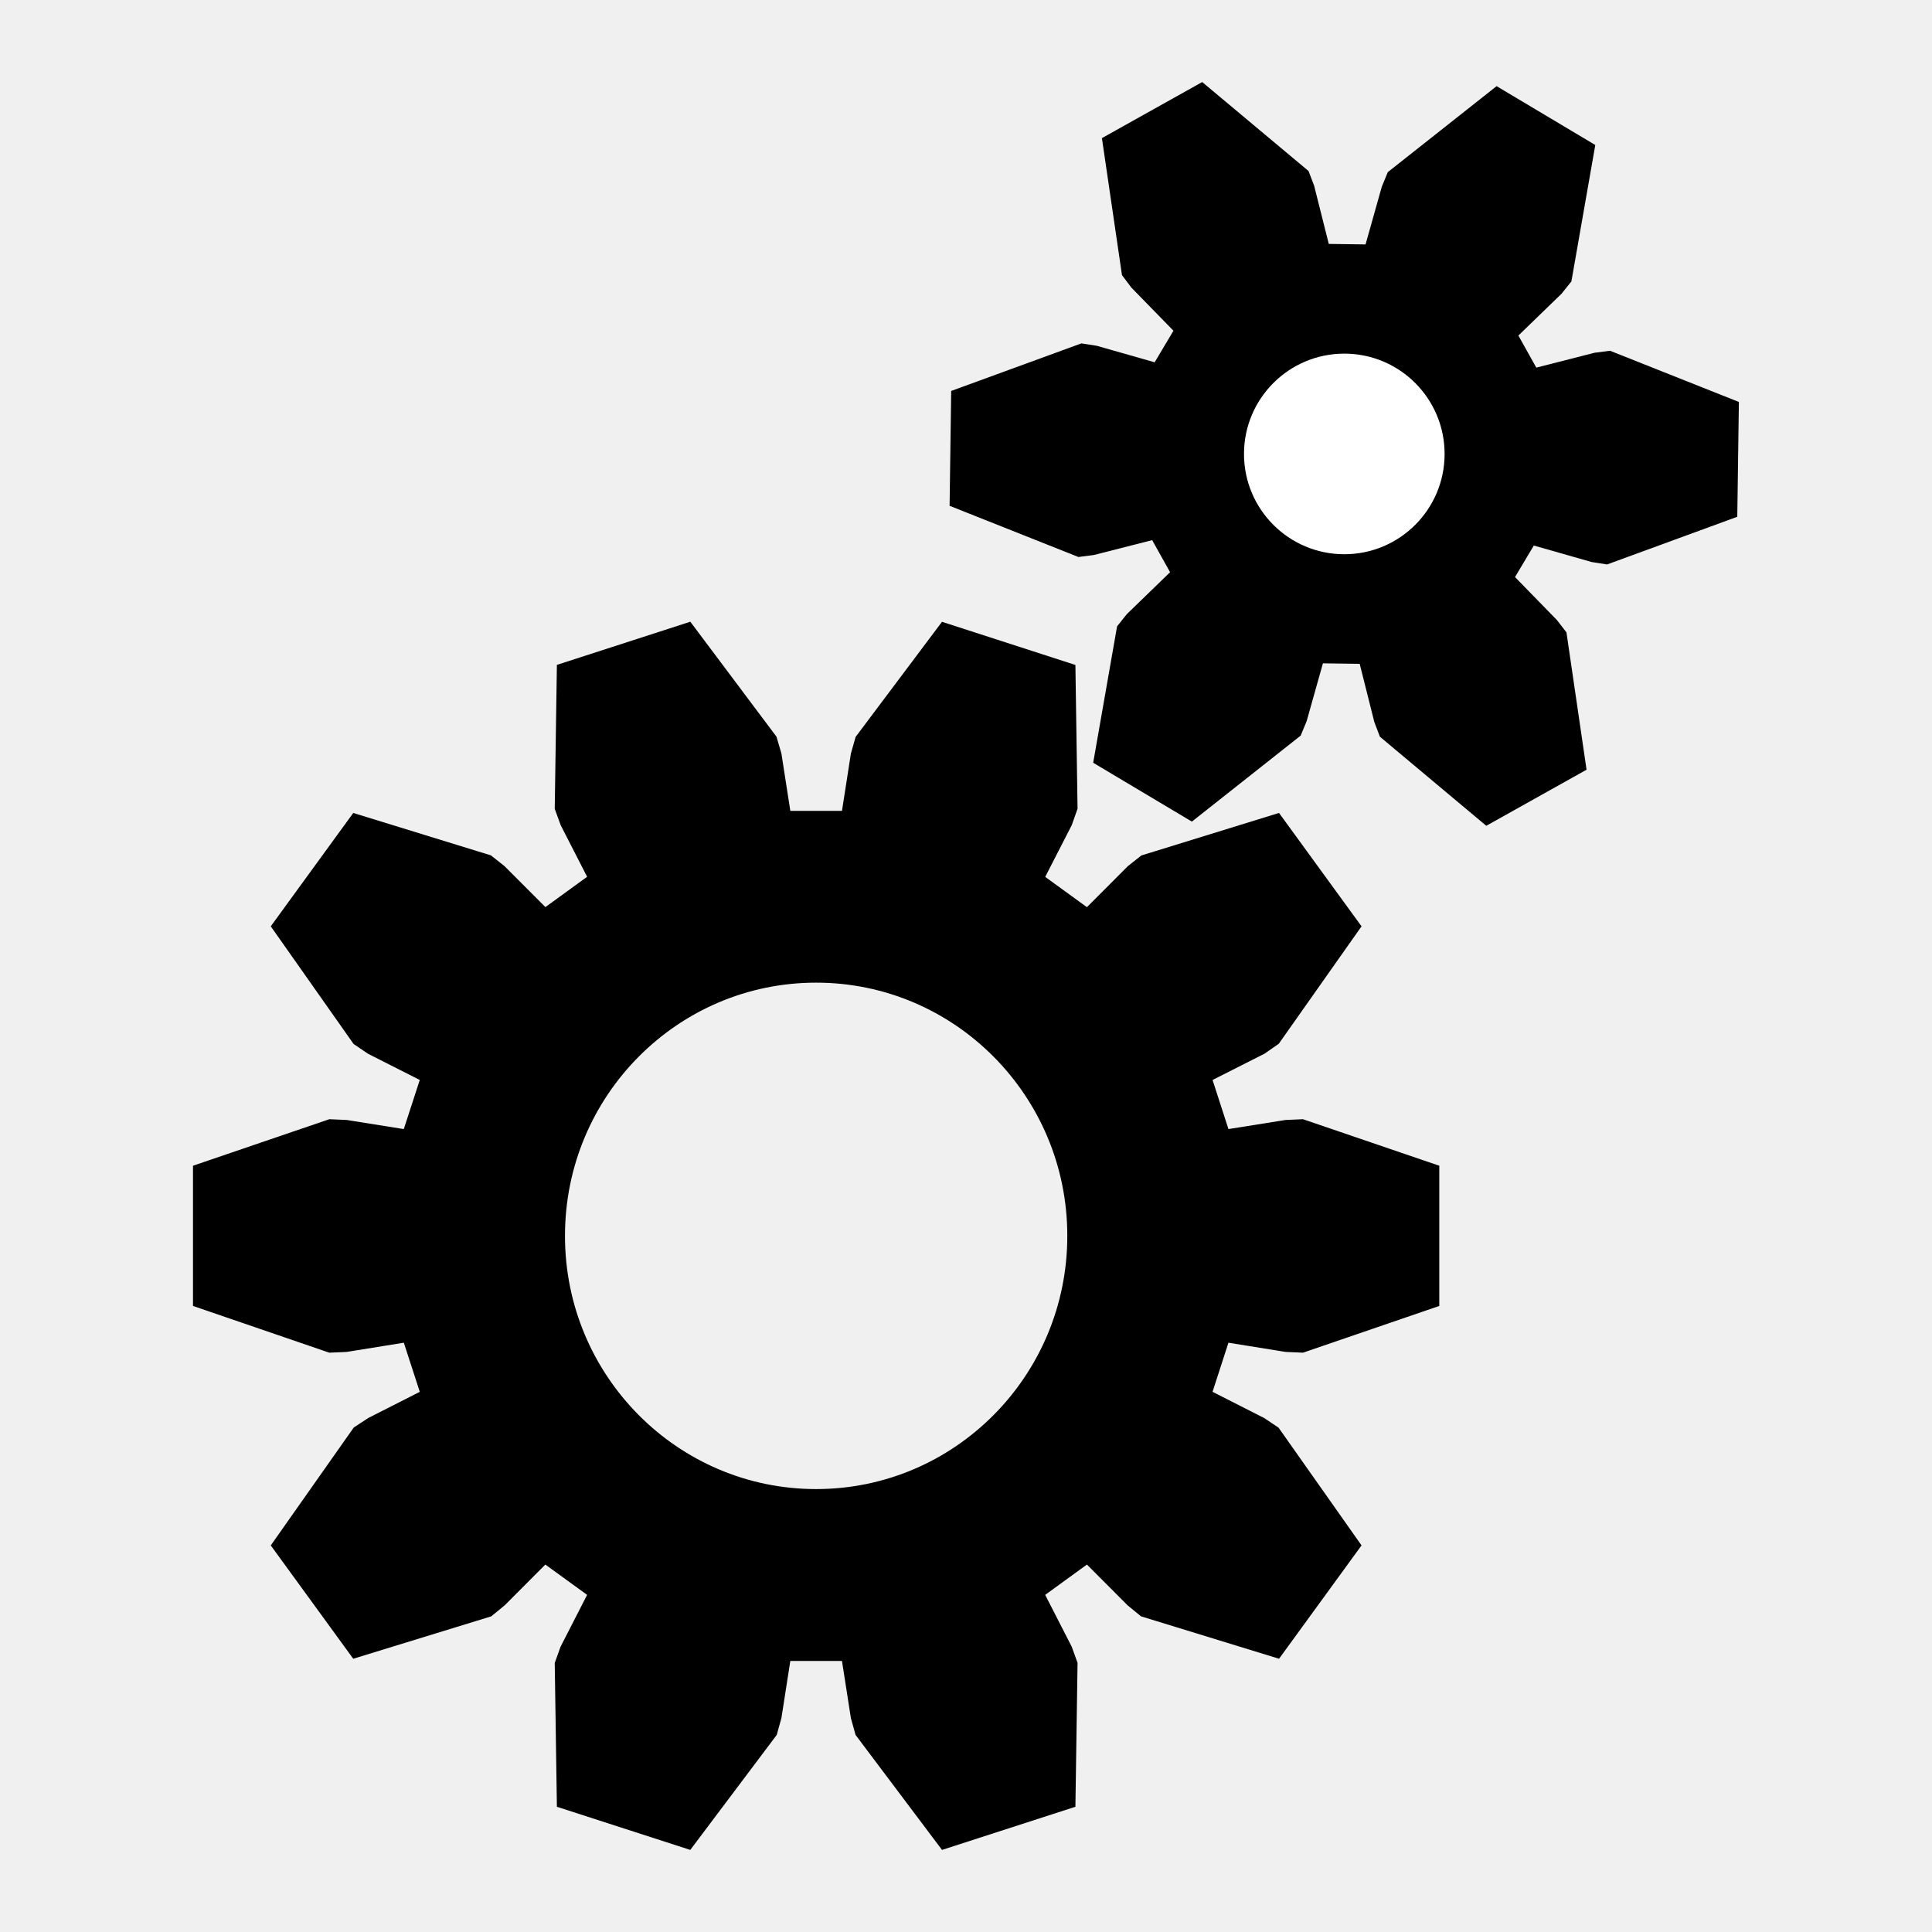
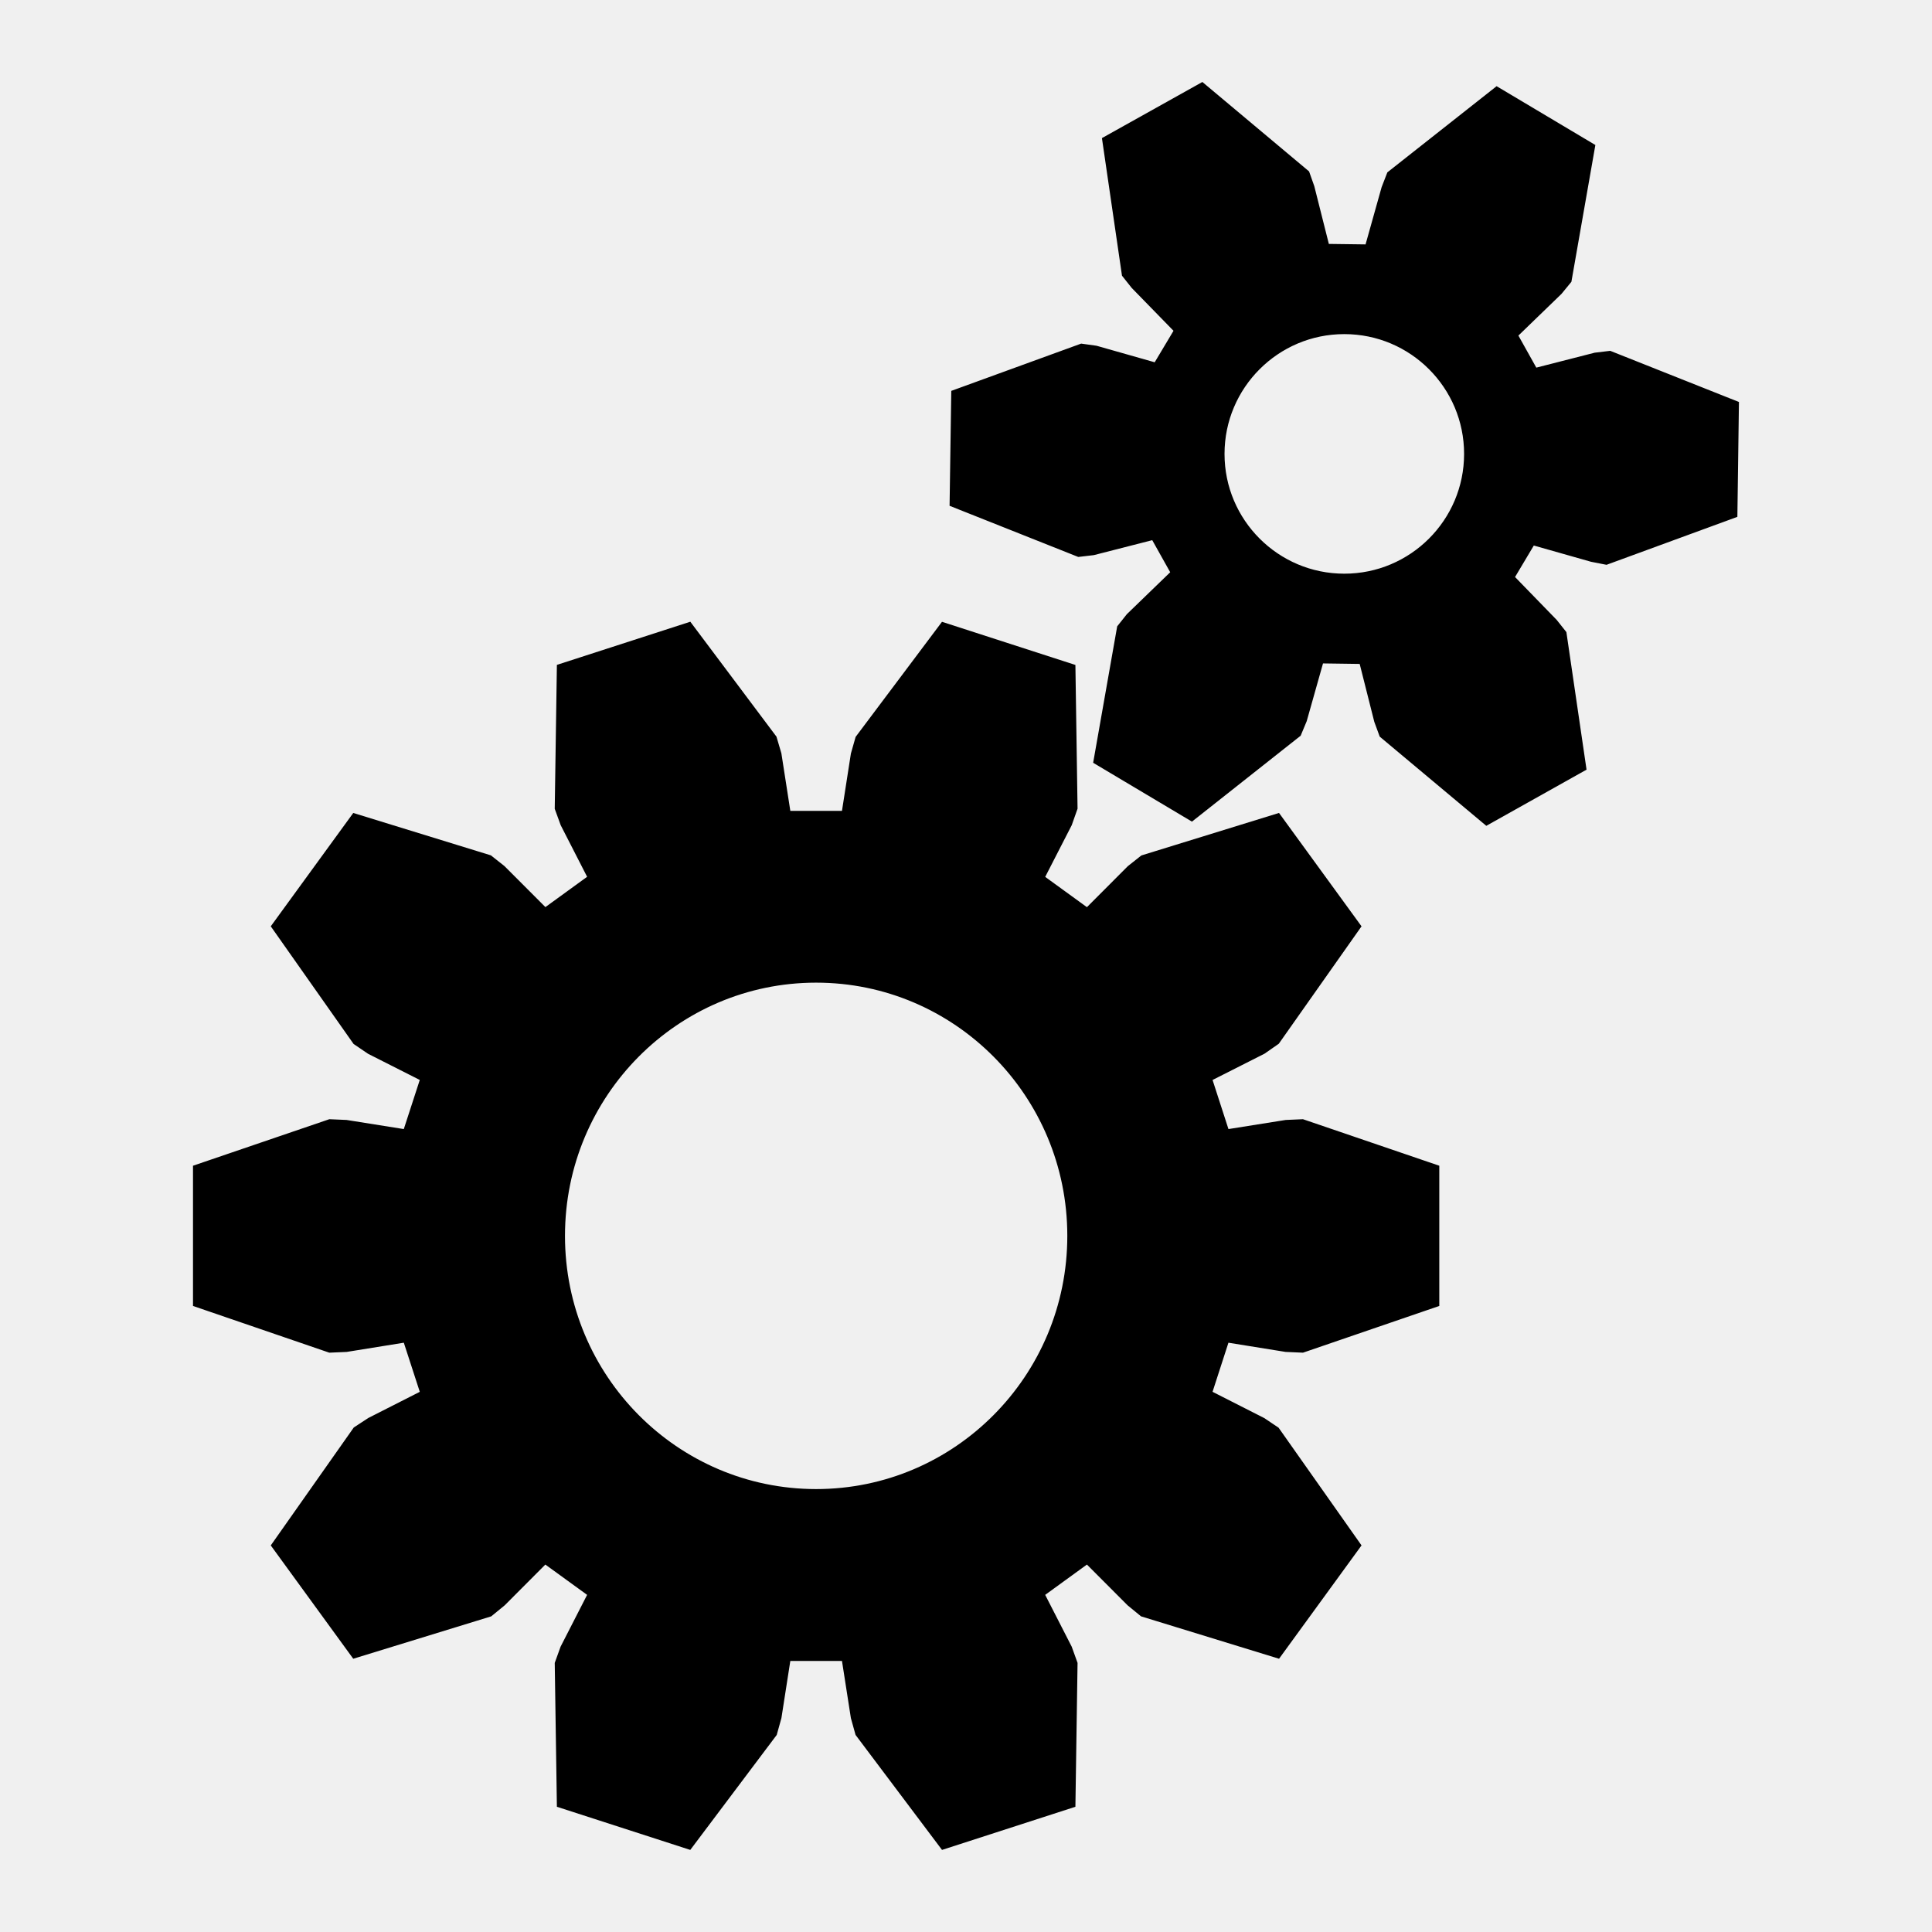
<svg xmlns="http://www.w3.org/2000/svg" width="24" height="24" viewBox="0 0 24 24" id="svg2" version="1.1">
  <defs id="defs10" />
  <path id="path4" fill="none" d="M0 0h24v24h-24z" />
-   <g id="g7692" transform="translate(0.6703764,-0.3810219)">
-     <g transform="translate(9.761108,15.83085)" id="g4892">
-       <path id="path4894" transform="translate(-9.896024,-14.10398)" d="M 7.854,6.963 6.877,7.279 6.857,8.617 6.889,8.705 7.398,9.699 6.188,10.578 5.398,9.787 5.326,9.73 4.047,9.336 3.443,10.166 l 0.77,1.094 0.078,0.053 0.996,0.504 -0.463,1.424 -1.104,-0.176 -0.092,-0.004 -1.266,0.432 0,1.027 1.266,0.434 0.092,-0.004 1.104,-0.178 0.463,1.424 -0.996,0.506 -0.078,0.051 -0.77,1.094 0.604,0.83 1.279,-0.393 0.072,-0.059 0.789,-0.791 1.211,0.879 -0.51,0.996 -0.031,0.086 0.02,1.338 0.977,0.316 0.803,-1.068 0.025,-0.09 0.172,-1.104 1.498,0 0.172,1.104 0.025,0.09 0.803,1.068 0.977,-0.316 0.02,-1.338 -0.031,-0.086 -0.51,-0.996 1.211,-0.879 0.789,0.791 0.072,0.059 1.279,0.393 0.604,-0.83 -0.771,-1.094 -0.076,-0.051 -0.996,-0.506 0.461,-1.424 1.105,0.178 0.092,0.004 1.266,-0.434 0,-1.027 -1.266,-0.432 -0.092,0.004 -1.105,0.176 -0.461,-1.424 0.996,-0.504 0.076,-0.053 0.771,-1.094 -0.604,-0.83 -1.279,0.395 -0.072,0.057 -0.789,0.791 -1.211,-0.879 0.51,-0.994 0.031,-0.088 -0.02,-1.338 -0.977,-0.316 -0.803,1.07 -0.025,0.088 -0.172,1.105 -1.498,0 L 8.682,8.121 8.656,8.033 7.854,6.963 Z m 1.748,3.398 a 3.621,3.645 0 0 1 3.621,3.645 3.621,3.645 0 0 1 -3.621,3.646 3.621,3.645 0 0 1 -3.619,-3.646 3.621,3.645 0 0 1 3.619,-3.645 z" style="fill:#000000;fill-opacity:1;stroke:#000000;stroke-width:1" />
-     </g>
-     <g style="fill:#000000;fill-opacity:1" id="g7647" transform="matrix(0.8984467,0.0125455,-0.0125455,0.8984467,16.02866,6.019727)">
-       <path id="path7649" d="m 2.397,-0.647 1.144,-0.309 0.056,-0.008 1.348,0.514 0,0.899 L 3.597,0.964 3.541,0.956 2.397,0.647 1.759,1.752 2.598,2.589 2.633,2.633 2.862,4.058 2.083,4.508 0.964,3.597 0.943,3.544 l -0.305,-1.145 -1.277,0 -0.305,1.145 -0.021,0.053 -1.119,0.91 -0.779,-0.45 0.229,-1.424 0.035,-0.045 0.839,-0.836 -0.638,-1.106 -1.144,0.309 -0.056,0.008 -1.348,-0.514 0,-0.899 1.348,-0.514 0.056,0.008 1.144,0.309 0.638,-1.106 -0.839,-0.836 -0.035,-0.045 -0.229,-1.424 0.779,-0.45 1.119,0.91 0.021,0.053 0.305,1.145 1.277,0 0.305,-1.145 0.021,-0.053 1.119,-0.91 0.779,0.45 -0.229,1.424 -0.035,0.045 -0.839,0.836 z" style="fill:#000000;fill-opacity:1;stroke:#000000;stroke-width:1" />
-       <circle id="path7651" style="fill:#000000;fill-opacity:1;stroke:#000000;stroke-width:1" cx="0" cy="0" r="2.35" />
-     </g>
-     <circle r="1.246" cy="6.02" cx="16.029" id="path7690" style="fill:#ffffff;fill-opacity:1" />
+   <g id="g4892" transform="translate(10.43148,15.44982)">
+     <path style="fill:#000000;fill-opacity:1;stroke:#000000;stroke-width:1" d="M 7.854,6.963 6.877,7.279 6.857,8.617 6.889,8.705 7.398,9.699 6.188,10.578 5.398,9.787 5.326,9.73 4.047,9.336 3.443,10.166 l 0.77,1.094 0.078,0.053 0.996,0.504 -0.463,1.424 -1.104,-0.176 -0.092,-0.004 -1.266,0.432 0,1.027 1.266,0.434 0.092,-0.004 1.104,-0.178 0.463,1.424 -0.996,0.506 -0.078,0.051 -0.77,1.094 0.604,0.83 1.279,-0.393 0.072,-0.059 0.789,-0.791 1.211,0.879 -0.51,0.996 -0.031,0.086 0.02,1.338 0.977,0.316 0.803,-1.068 0.025,-0.09 0.172,-1.104 1.498,0 0.172,1.104 0.025,0.09 0.803,1.068 0.977,-0.316 0.02,-1.338 -0.031,-0.086 -0.51,-0.996 1.211,-0.879 0.789,0.791 0.072,0.059 1.279,0.393 0.604,-0.83 -0.771,-1.094 -0.076,-0.051 -0.996,-0.506 0.461,-1.424 1.105,0.178 0.092,0.004 1.266,-0.434 0,-1.027 -1.266,-0.432 -0.092,0.004 -1.105,0.176 -0.461,-1.424 0.996,-0.504 0.076,-0.053 0.771,-1.094 -0.604,-0.83 -1.279,0.395 -0.072,0.057 -0.789,0.791 -1.211,-0.879 0.51,-0.994 0.031,-0.088 -0.02,-1.338 -0.977,-0.316 -0.803,1.07 -0.025,0.088 -0.172,1.105 -1.498,0 L 8.682,8.121 8.656,8.033 7.854,6.963 Z m 1.748,3.398 a 3.621,3.645 0 0 1 3.621,3.645 3.621,3.645 0 0 1 -3.621,3.646 3.621,3.645 0 0 1 -3.619,-3.646 3.621,3.645 0 0 1 3.619,-3.645 z" transform="translate(-9.896024,-14.10398)" id="path4894" />
  </g>
+   <path style="fill:#000000;fill-opacity:1;stroke:#000000;stroke-width:0.899" d="M 14.885 1.562 L 14.178 1.957 L 14.365 3.24 L 14.396 3.279 L 15.141 4.043 L 14.553 5.027 L 13.529 4.736 L 13.479 4.729 L 12.262 5.172 L 12.25 5.98 L 13.455 6.459 L 13.506 6.453 L 14.537 6.189 L 15.098 7.191 L 14.332 7.932 L 14.301 7.971 L 14.076 9.248 L 14.771 9.662 L 15.787 8.859 L 15.807 8.811 L 16.096 7.787 L 17.242 7.803 L 17.502 8.834 L 17.52 8.883 L 18.514 9.715 L 19.219 9.32 L 19.031 8.037 L 19 7.998 L 18.258 7.234 L 18.844 6.25 L 19.869 6.541 L 19.92 6.551 L 21.137 6.105 L 21.148 5.297 L 19.943 4.818 L 19.893 4.824 L 18.861 5.088 L 18.301 4.086 L 19.066 3.346 L 19.098 3.307 L 19.322 2.029 L 18.627 1.615 L 17.609 2.418 L 17.59 2.467 L 17.303 3.49 L 16.156 3.475 L 15.896 2.443 L 15.879 2.395 L 14.885 1.562 z M 16.699 3.701 A 1.938 1.938 0 0 1 18.637 5.639 A 1.938 1.938 0 0 1 16.699 7.576 A 1.938 1.938 0 0 1 14.762 5.639 A 1.938 1.938 0 0 1 16.699 3.701 z " id="path7649" />
</svg>
